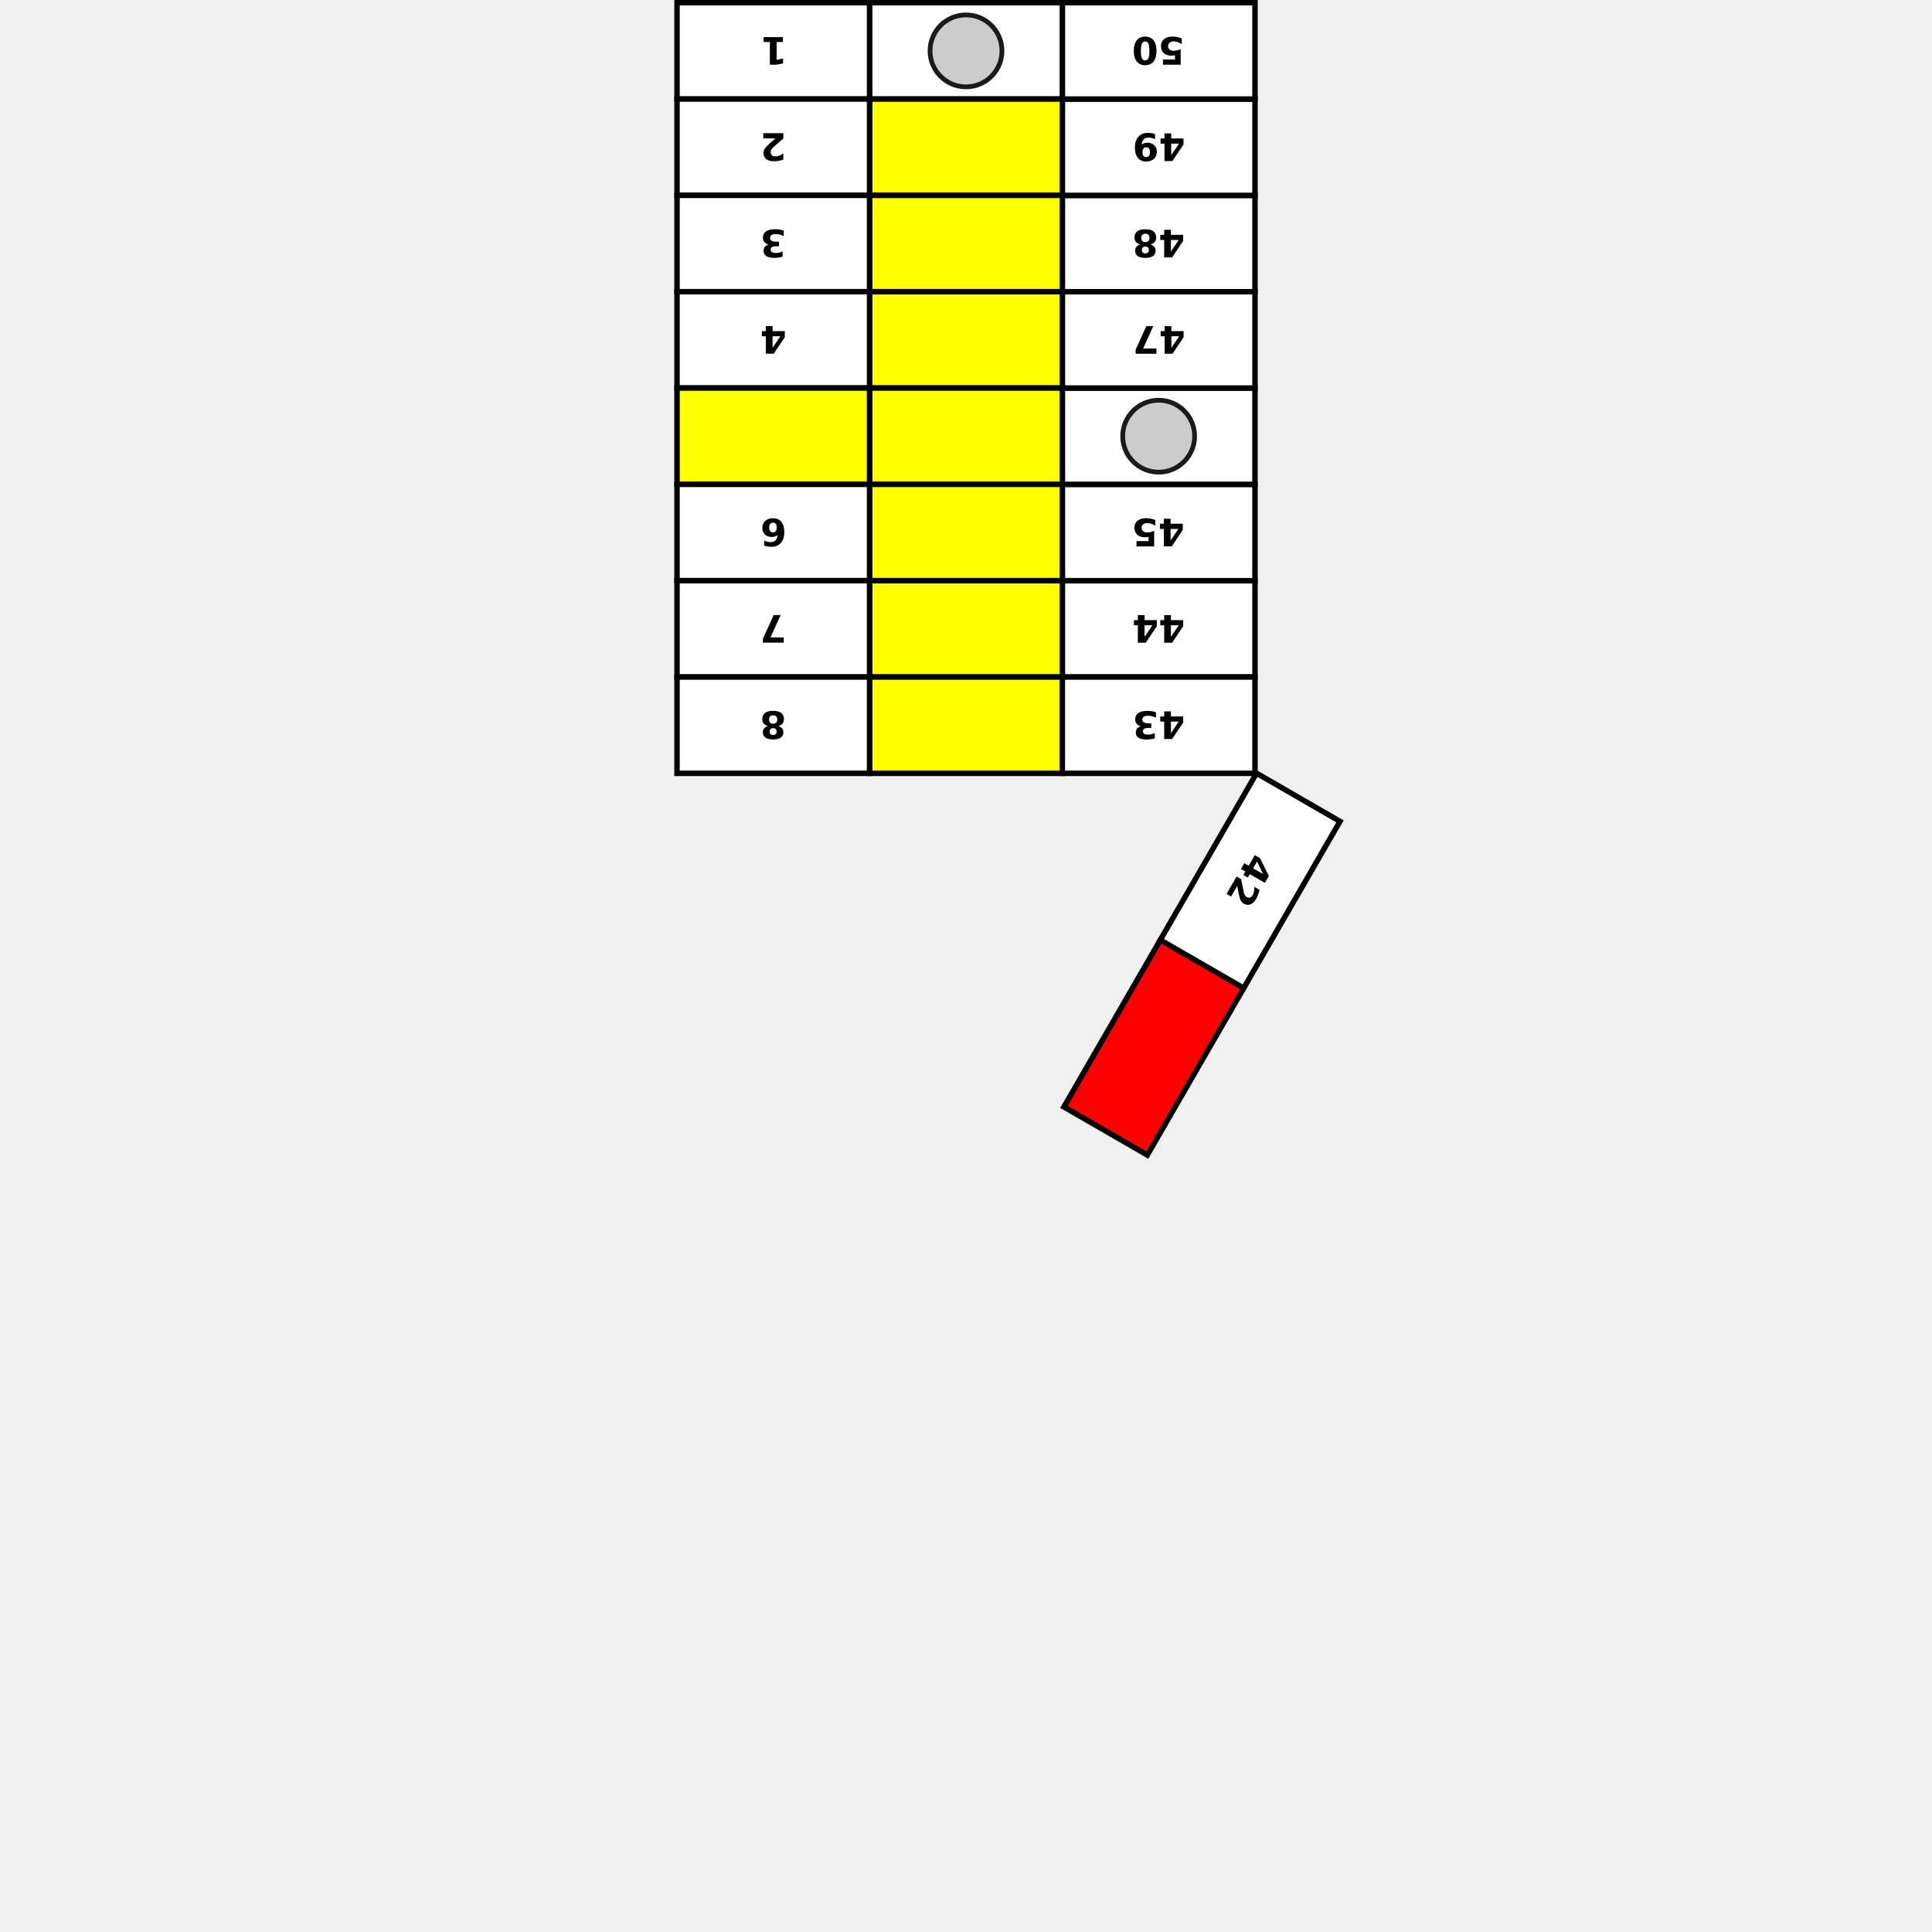
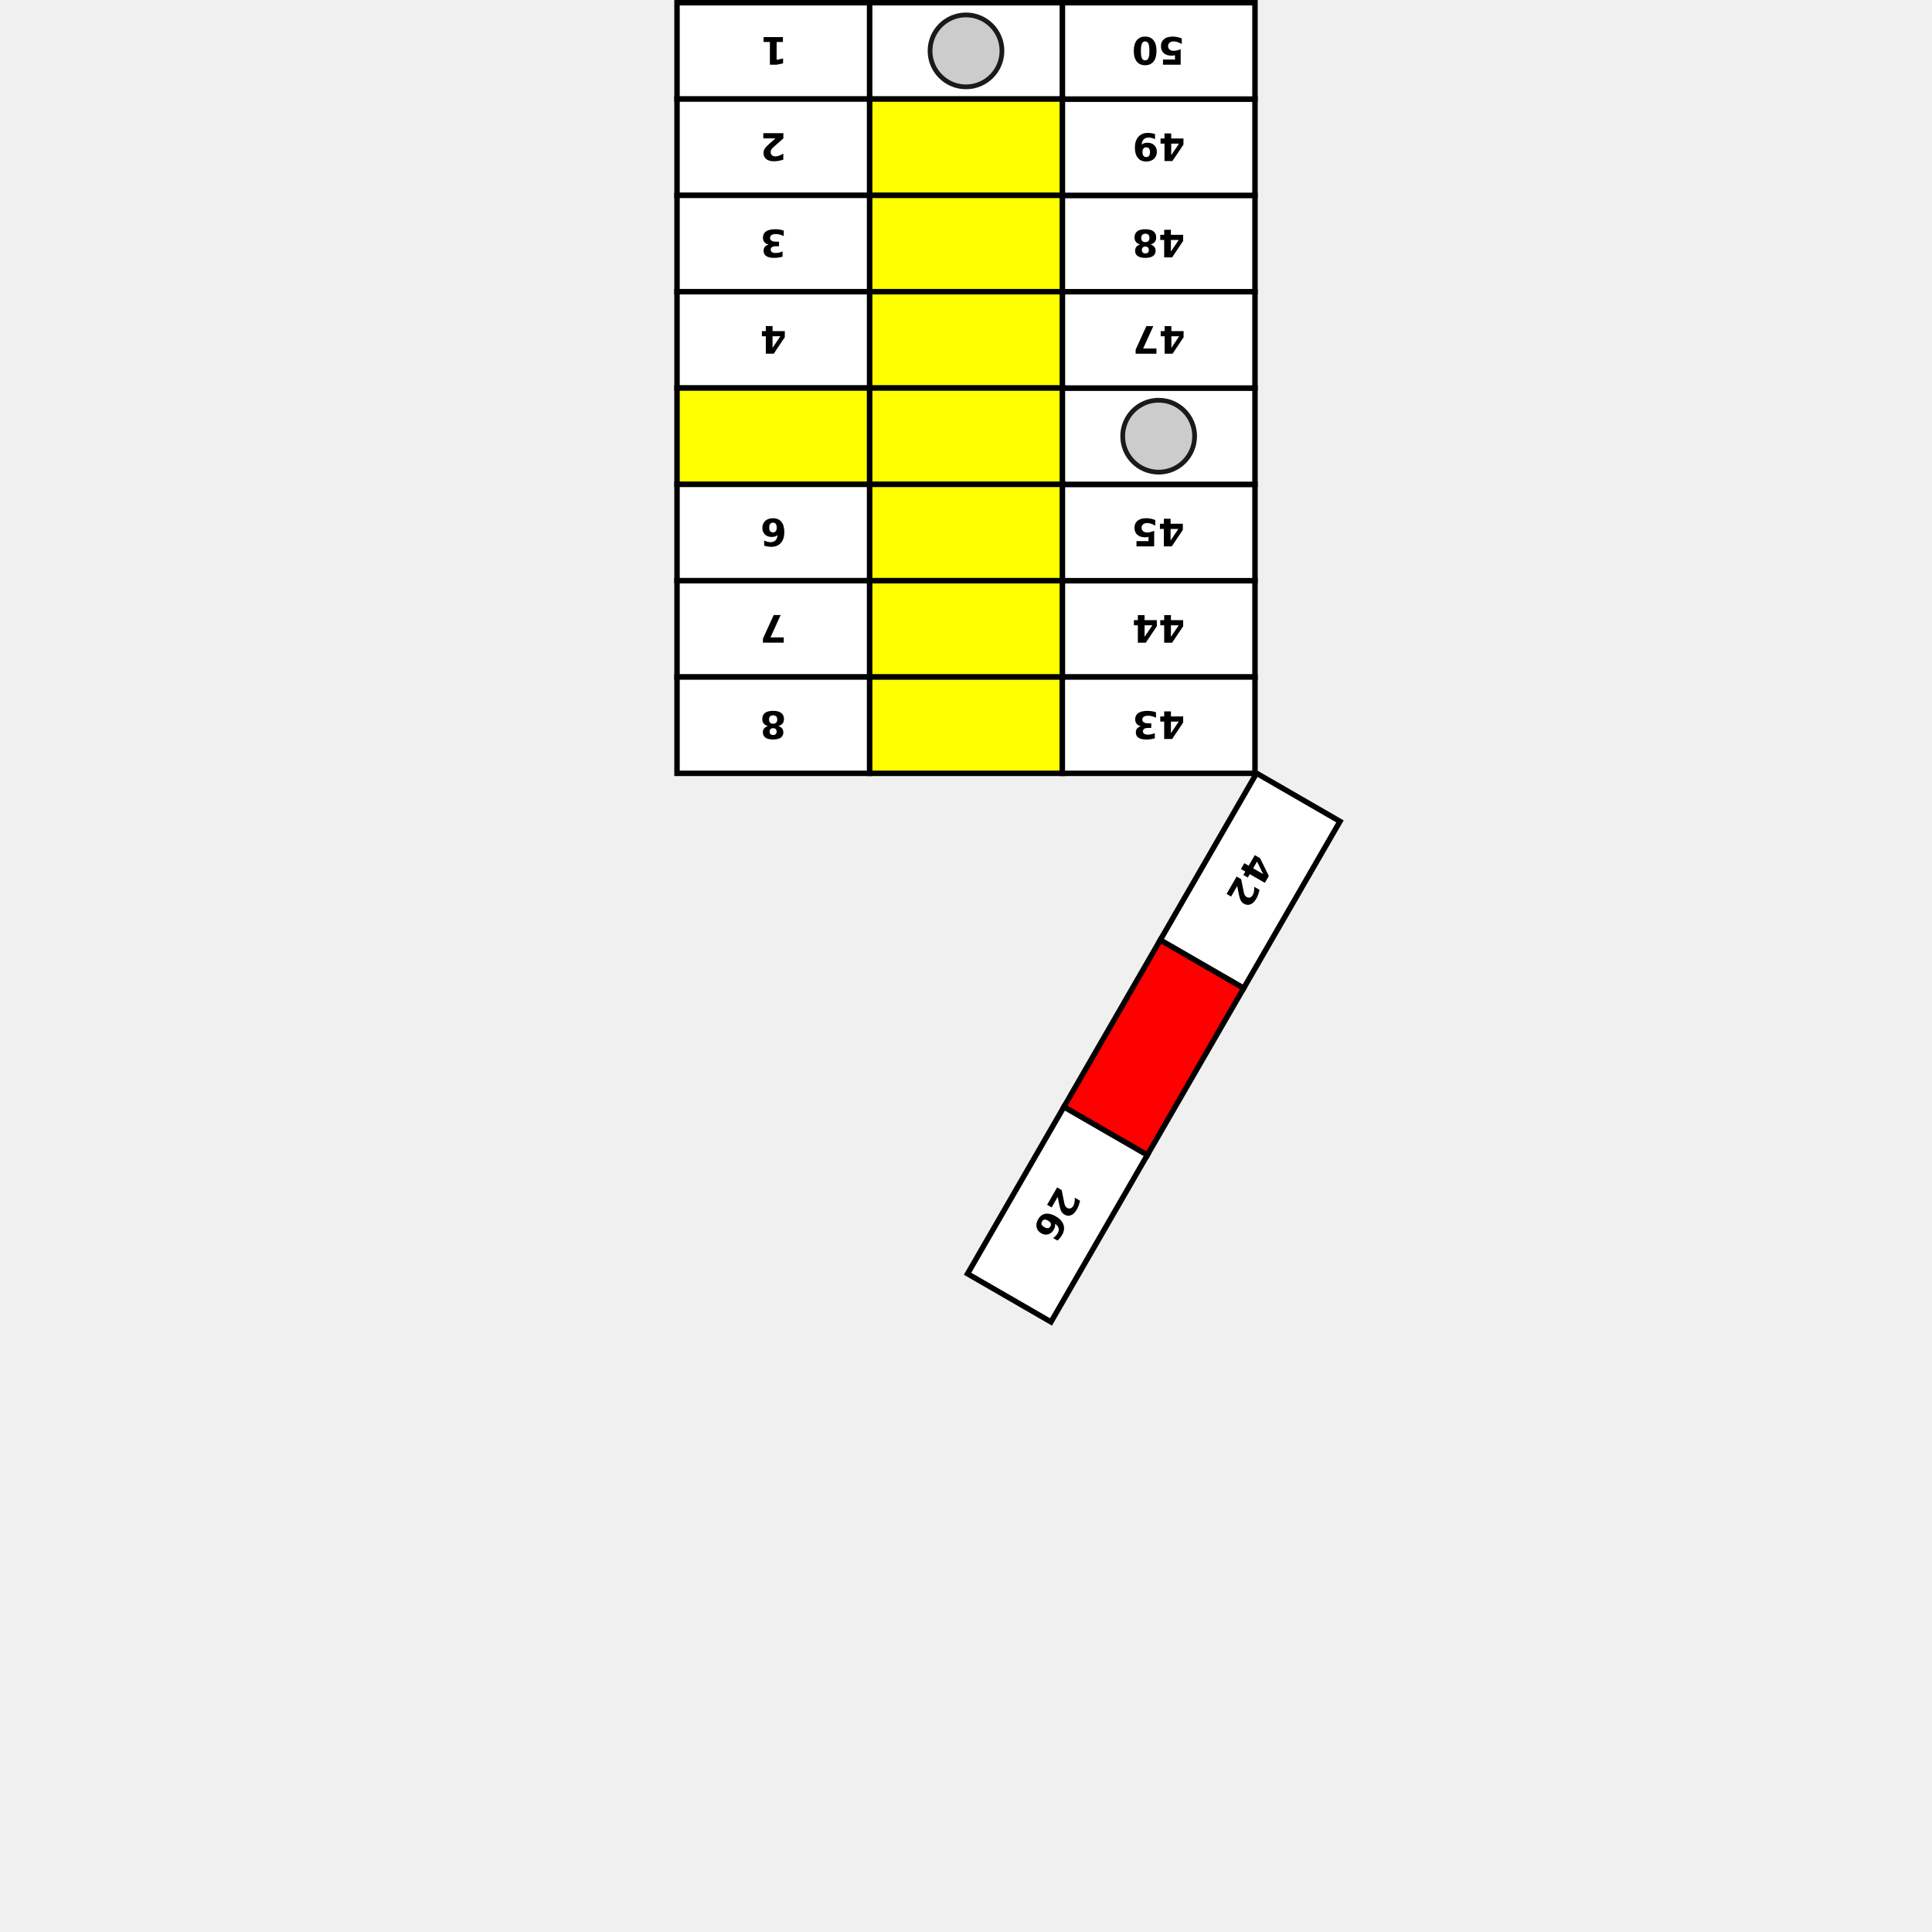
<svg xmlns="http://www.w3.org/2000/svg" width="63cm" height="63cm" viewBox="0 0 630 630" version="1.1" id="svg1668">
  <defs id="defs1665">
    <rect x="-396.712" y="307.918" width="261.193" height="99.592" id="rect208240" />
    <rect x="-396.712" y="307.918" width="261.193" height="99.592" id="rect208240-7" />
    <rect x="-396.712" y="307.918" width="261.193" height="99.592" id="rect208240-7-6" />
    <rect x="-396.712" y="307.918" width="261.193" height="99.592" id="rect208240-7-6-1" />
    <rect x="-396.712" y="307.918" width="261.193" height="99.592" id="rect208240-7-6-1-8" />
    <rect x="-396.712" y="307.918" width="261.193" height="99.592" id="rect208240-7-6-1-8-7" />
    <rect x="-396.712" y="307.918" width="261.193" height="99.592" id="rect208240-7-6-1-8-7-1" />
    <rect x="-396.712" y="307.918" width="261.193" height="99.592" id="rect208240-7-6-1-8-7-5" />
    <rect x="-396.712" y="307.918" width="261.193" height="99.592" id="rect208240-7-6-1-8-7-5-3" />
    <rect x="-396.712" y="307.918" width="261.193" height="99.592" id="rect208240-7-6-3" />
    <rect x="-396.712" y="307.918" width="261.193" height="99.592" id="rect208240-7-6-3-0" />
    <rect x="-396.712" y="307.918" width="261.193" height="99.592" id="rect208240-7-6-3-0-7" />
    <rect x="-396.712" y="307.918" width="261.193" height="99.592" id="rect208240-7-6-1-8-7-5-3-6" />
    <rect x="-396.712" y="307.918" width="261.193" height="99.592" id="rect208240-7-6-1-8-7-5-3-6-9" />
    <rect x="-396.712" y="307.918" width="261.193" height="99.592" id="rect208240-7-6-1-8-7-5-3-8" />
    <rect x="-396.712" y="307.918" width="261.193" height="99.592" id="rect208240-7-6-1-8-7-5-3-6-1" />
    <rect x="-396.712" y="307.918" width="261.193" height="99.592" id="rect208240-7-6-1-8-7-5-3-6-9-2" />
    <rect x="-396.712" y="307.918" width="261.193" height="99.592" id="rect208240-7-6-1-8-7-5-3-6-9-9" />
    <rect x="-396.712" y="307.918" width="261.193" height="99.592" id="rect208240-7-6-1-8-7-5-3-6-9-9-8" />
    <rect x="-396.712" y="307.918" width="261.193" height="99.592" id="rect208240-7-6-1-8-7-5-3-6-9-9-8-6" />
    <rect x="-396.712" y="307.918" width="261.193" height="99.592" id="rect208240-7-6-1-8-7-5-3-6-9-9-8-6-5" />
    <rect x="-396.712" y="307.918" width="261.193" height="99.592" id="rect208240-7-6-1-8-7-5-3-6-9-9-8-4" />
    <rect x="-396.712" y="307.918" width="261.193" height="99.592" id="rect208240-7-6-1-8-7-5-3-6-9-9-8-44" />
    <rect x="-396.712" y="307.918" width="261.193" height="99.592" id="rect208240-7-6-1-8-7-5-3-6-9-9-8-63" />
    <rect x="-396.712" y="307.918" width="261.193" height="99.592" id="rect208240-7-6-1-8-7-5-3-6-9-9-8-7" />
    <rect x="-396.712" y="307.918" width="261.193" height="99.592" id="rect208240-7-6-1-8-7-5-3-6-9-9-8-9" />
    <rect x="-396.712" y="307.918" width="261.193" height="99.592" id="rect208240-7-6-1-8-7-5-3-6-9-9-8-9-5" />
    <rect x="-396.712" y="307.918" width="261.193" height="99.592" id="rect208240-7-6-1-8-7-5-3-6-9-9-8-6-4" />
    <rect x="-396.712" y="307.918" width="261.193" height="99.592" id="rect208240-7-6-1-8-7-5-3-6-9-9-8-6-8" />
    <rect x="-396.712" y="307.918" width="261.193" height="99.592" id="rect208240-7-6-1-8-7-5-3-6-9-9-8-6-8-5" />
    <rect x="-396.712" y="307.918" width="261.193" height="99.592" id="rect208240-7-6-1-8-7-5-3-6-9-9-8-6-8-5-8" />
    <rect x="-396.712" y="307.918" width="261.193" height="99.592" id="rect208240-7-6-1-8-7-5-3-6-9-9-8-6-8-5-3" />
    <rect x="-396.712" y="307.918" width="261.193" height="99.592" id="rect208240-7-6-1-8-7-5-3-6-9-9-8-6-8-5-89" />
    <rect x="-396.712" y="307.918" width="261.193" height="99.592" id="rect208240-7-6-1-8-7-5-3-6-9-9-8-63-3" />
    <rect x="-396.712" y="307.918" width="261.193" height="99.592" id="rect208240-7-6-1-8-7-5-3-6-9-9-8-6-4-3" />
    <rect x="-396.712" y="307.918" width="261.193" height="99.592" id="rect208240-7-6-1-8-7-5-3-6-9-9-8-6-4-6" />
    <rect x="-396.712" y="307.918" width="261.193" height="99.592" id="rect208240-7-6-1-8-7-5-3-6-9-9-8-6-4-4" />
    <rect x="-396.712" y="307.918" width="261.193" height="99.592" id="rect208240-7-6-1-8-7-5-3-6-9-9-8-6-4-64" />
    <rect x="-396.712" y="307.918" width="261.193" height="99.592" id="rect208240-7-6-1-8-7-5-3-6-9-9-8-6-4-64-0" />
    <rect x="-396.712" y="307.918" width="261.193" height="99.592" id="rect208240-7-6-1-8-7-5-3-6-9-9-8-6-4-64-09" />
    <rect x="-396.712" y="307.918" width="261.193" height="99.592" id="rect208240-7-6-1-8-7-5-3-6-9-9-8-6-4-64-5" />
    <rect x="-396.712" y="307.918" width="261.193" height="99.592" id="rect208240-7-6-1-8-7-5-3-6-9-9-8-6-5-0" />
    <rect x="-396.712" y="307.918" width="261.193" height="99.592" id="rect208240-7-6-1-8-7-5-3-6-9-9-8-6-5-9" />
    <rect x="-396.712" y="307.918" width="261.193" height="99.592" id="rect208240-7-6-1-8-7-5-3-6-9-9-8-6-5-6" />
    <rect x="-396.712" y="307.918" width="261.193" height="99.592" id="rect208240-7-6-1-8-7-5-3-6-9-9-8-6-5-2" />
    <rect x="-396.712" y="307.918" width="261.193" height="99.592" id="rect208240-7-6-1-8-7-5-3-6-9-9-8-6-5-4" />
    <rect x="-396.712" y="307.918" width="261.193" height="99.592" id="rect208240-7-6-1-8-7-5-3-6-9-9-8-6-5-7" />
    <rect x="-396.712" y="307.918" width="261.193" height="99.592" id="rect208240-7-6-1-8-7-5-3-6-9-9-8-6-5-93" />
    <rect x="-396.712" y="307.918" width="261.193" height="99.592" id="rect208240-7-6-1-8-7-5-3-6-9-9-8-6-5-8" />
    <rect x="-396.712" y="307.918" width="261.193" height="99.592" id="rect208240-7-6-1-8-7-5-3-6-9-9-8-6-5-21" />
    <rect x="-396.712" y="307.918" width="261.193" height="99.592" id="rect208240-7-6-1-8-7-5-3-6-9-9-8-6-5-1" />
    <rect x="-396.712" y="307.918" width="261.193" height="99.592" id="rect208240-7-6-1-8-7-5-3-6-9-9-8-6-5-08" />
    <rect x="-396.712" y="307.918" width="261.193" height="99.592" id="rect208240-7-6-1-8-7-5-3-6-9-9-8-6-5-64" />
    <rect x="-396.712" y="307.918" width="261.193" height="99.592" id="rect208240-7-6-1-8-7-5-3-6-9-9-8-6-5-5" />
    <rect x="-396.712" y="307.918" width="261.193" height="99.592" id="rect208240-6" />
    <rect x="-396.712" y="307.918" width="261.193" height="99.592" id="rect208240-8" />
    <rect x="-396.712" y="307.918" width="261.193" height="99.592" id="rect208240-72" />
    <rect x="-396.712" y="307.918" width="261.193" height="99.592" id="rect208240-72-9" />
    <rect x="-396.712" y="307.918" width="261.193" height="99.592" id="rect208240-72-9-3" />
    <rect x="-396.712" y="307.918" width="261.193" height="99.592" id="rect208240-72-9-1" />
    <rect x="-396.712" y="307.918" width="261.193" height="99.592" id="rect208240-72-9-34" />
  </defs>
  <g id="layer1">
    <path style="display:none;fill:#ffffff;fill-opacity:1;stroke:#000000;stroke-width:1.773;stroke-linejoin:miter;stroke-miterlimit:4;stroke-dashoffset:0;stroke-opacity:1" d="m 189.354,409.234 v -62.823 h -31.411 v 62.823 z" id="rect5265-5-3-4-8" />
    <g id="casilla_1">
      <path style="fill:#ffffff;fill-opacity:1;stroke:#000000;stroke-width:1.773;stroke-linejoin:miter;stroke-miterlimit:4;stroke-dashoffset:0;stroke-opacity:1" d="m 220.766,0.887 h 62.823 v 31.411 h -62.823 z" id="rect5265-7" />
      <text xml:space="preserve" transform="matrix(-0.2645833,0,0,-0.2645833,151.7806,104.4862)" id="text208238" style="font-style:normal;font-variant:normal;font-weight:bold;font-stretch:normal;font-size:46.667px;line-height:1.25;font-family:'DejaVu Sans';-inkscape-font-specification:'DejaVu Sans, Bold';font-variant-ligatures:normal;font-variant-caps:normal;font-variant-numeric:normal;font-variant-east-asian:normal;white-space:pre;shape-inside:url(#rect208240);display:inline;fill:#000000;fill-opacity:1;stroke:none">
        <tspan x="-396.713" y="349.207" id="tspan13">1</tspan>
      </text>
    </g>
    <g id="casilla_2">
      <path style="fill:#ffffff;fill-opacity:1;stroke:#000000;stroke-width:1.773;stroke-linejoin:miter;stroke-miterlimit:4;stroke-dashoffset:0;stroke-opacity:1" d="M 283.589,63.709 H 220.766 V 32.298 h 62.823 z" id="rect5265-3-70" />
      <text xml:space="preserve" transform="matrix(-0.2645833,0,0,-0.2645833,151.461,135.8161)" id="text208238-5" style="font-style:normal;font-variant:normal;font-weight:bold;font-stretch:normal;font-size:46.667px;line-height:1.25;font-family:'DejaVu Sans';-inkscape-font-specification:'DejaVu Sans, Bold';font-variant-ligatures:normal;font-variant-caps:normal;font-variant-numeric:normal;font-variant-east-asian:normal;white-space:pre;shape-inside:url(#rect208240-7);display:inline;fill:#000000;fill-opacity:1;stroke:none">
        <tspan x="-396.713" y="349.207" id="tspan14">2</tspan>
      </text>
    </g>
    <g id="casilla_3">
      <path style="fill:#ffffff;fill-opacity:1;stroke:#000000;stroke-width:1.773;stroke-linejoin:miter;stroke-miterlimit:4;stroke-dashoffset:0;stroke-opacity:1" d="M 283.589,95.121 H 220.766 V 63.709 h 62.823 z" id="rect5265-2-3" />
      <text xml:space="preserve" transform="matrix(-0.2645833,0,0,-0.2645833,151.4309,167.3148)" id="text208238-5-2" style="font-style:normal;font-variant:normal;font-weight:bold;font-stretch:normal;font-size:46.667px;line-height:1.25;font-family:'DejaVu Sans';-inkscape-font-specification:'DejaVu Sans, Bold';font-variant-ligatures:normal;font-variant-caps:normal;font-variant-numeric:normal;font-variant-east-asian:normal;white-space:pre;shape-inside:url(#rect208240-7-6);display:inline;fill:#000000;fill-opacity:1;stroke:none">
        <tspan x="-396.713" y="349.207" id="tspan15">3</tspan>
      </text>
    </g>
    <g id="casilla_4">
      <path style="fill:#ffffff;fill-opacity:1;stroke:#000000;stroke-width:1.773;stroke-linejoin:miter;stroke-miterlimit:4;stroke-dashoffset:0;stroke-opacity:1" d="m 283.589,126.532 h -62.823 V 95.121 h 62.823 z" id="rect5265-5-1-49-3-9" />
      <text xml:space="preserve" transform="matrix(-0.2645833,0,0,-0.2645833,151.5033,198.7202)" id="text208238-5-2-6" style="font-style:normal;font-variant:normal;font-weight:bold;font-stretch:normal;font-size:46.667px;line-height:1.25;font-family:'DejaVu Sans';-inkscape-font-specification:'DejaVu Sans, Bold';font-variant-ligatures:normal;font-variant-caps:normal;font-variant-numeric:normal;font-variant-east-asian:normal;white-space:pre;shape-inside:url(#rect208240-7-6-3);display:inline;fill:#000000;fill-opacity:1;stroke:none">
        <tspan x="-396.713" y="349.207" id="tspan16">4</tspan>
      </text>
    </g>
    <g id="casilla_5">
      <path style="fill:#ffff00;fill-opacity:1;stroke:#000000;stroke-width:1.773;stroke-linejoin:miter;stroke-miterlimit:4;stroke-dashoffset:0;stroke-opacity:1" d="m 283.589,157.943 h -62.823 v -31.411 h 62.823 z" id="rect5265-35-7" />
    </g>
    <g id="casilla_6">
      <path style="fill:#ffffff;fill-opacity:1;stroke:#000000;stroke-width:1.773;stroke-linejoin:miter;stroke-miterlimit:4;stroke-dashoffset:0;stroke-opacity:1" d="M 283.589,189.355 H 220.766 v -31.411 h 62.823 z" id="rect5265-3-2-5" />
      <text xml:space="preserve" transform="matrix(-0.2645833,0,0,-0.2645833,151.5605,261.5549)" id="text208238-5-2-6-9" style="font-style:normal;font-variant:normal;font-weight:bold;font-stretch:normal;font-size:46.667px;line-height:1.25;font-family:'DejaVu Sans';-inkscape-font-specification:'DejaVu Sans, Bold';font-variant-ligatures:normal;font-variant-caps:normal;font-variant-numeric:normal;font-variant-east-asian:normal;white-space:pre;shape-inside:url(#rect208240-7-6-3-0);display:inline;fill:#000000;fill-opacity:1;stroke:none">
        <tspan x="-396.713" y="349.207" id="tspan17">6</tspan>
      </text>
    </g>
    <g id="casilla_7">
      <path style="fill:#ffffff;fill-opacity:1;stroke:#000000;stroke-width:1.773;stroke-linejoin:miter;stroke-miterlimit:4;stroke-dashoffset:0;stroke-opacity:1" d="M 283.589,220.766 H 220.766 v -31.411 h 62.823 z" id="rect5265-2-0-8" />
      <text xml:space="preserve" transform="matrix(-0.2645833,0,0,-0.2645833,151.4309,292.9541)" id="text208238-5-2-6-9-7" style="font-style:normal;font-variant:normal;font-weight:bold;font-stretch:normal;font-size:46.667px;line-height:1.25;font-family:'DejaVu Sans';-inkscape-font-specification:'DejaVu Sans, Bold';font-variant-ligatures:normal;font-variant-caps:normal;font-variant-numeric:normal;font-variant-east-asian:normal;white-space:pre;shape-inside:url(#rect208240-7-6-3-0-7);display:inline;fill:#000000;fill-opacity:1;stroke:none">
        <tspan x="-396.713" y="349.207" id="tspan18">7</tspan>
      </text>
    </g>
    <g id="casilla_44">
      <path style="fill:#ffffff;fill-opacity:1;stroke:#000000;stroke-width:1.773;stroke-linejoin:miter;stroke-miterlimit:4;stroke-dashoffset:0;stroke-opacity:1" d="m 409.234,220.766 h -62.823 v -31.411 h 62.823 z" id="rect5265-5-1-0-0" />
      <text xml:space="preserve" transform="matrix(-0.2645833,0,0,-0.2645833,281.4081,292.9661)" id="text208238-40" style="font-style:normal;font-variant:normal;font-weight:bold;font-stretch:normal;font-size:46.667px;line-height:1.25;font-family:'DejaVu Sans';-inkscape-font-specification:'DejaVu Sans, Bold';font-variant-ligatures:normal;font-variant-caps:normal;font-variant-numeric:normal;font-variant-east-asian:normal;white-space:pre;shape-inside:url(#rect208240-72);display:inline;fill:#000000;fill-opacity:1;stroke:none">
        <tspan x="-396.713" y="349.207" id="tspan19">44</tspan>
      </text>
    </g>
    <g id="casilla_45">
      <path style="fill:#ffffff;fill-opacity:1;stroke:#000000;stroke-width:1.773;stroke-linejoin:miter;stroke-miterlimit:4;stroke-dashoffset:0;stroke-opacity:1" d="m 409.234,189.355 h -62.823 v -31.411 h 62.823 z" id="rect5265-5-3-4-9" />
      <text xml:space="preserve" transform="matrix(-0.2645833,0,0,-0.2645833,281.2966,261.5488)" id="text208238-40-0" style="font-style:normal;font-variant:normal;font-weight:bold;font-stretch:normal;font-size:46.667px;line-height:1.25;font-family:'DejaVu Sans';-inkscape-font-specification:'DejaVu Sans, Bold';font-variant-ligatures:normal;font-variant-caps:normal;font-variant-numeric:normal;font-variant-east-asian:normal;white-space:pre;shape-inside:url(#rect208240-72-9);display:inline;fill:#000000;fill-opacity:1;stroke:none">
        <tspan x="-396.713" y="349.207" id="tspan20">45</tspan>
      </text>
    </g>
    <g id="casilla_46" transform="translate(62.8227,125.6453)">
      <path style="fill:#ffffff;fill-opacity:1;stroke:#000000;stroke-width:1.773;stroke-linejoin:miter;stroke-miterlimit:4;stroke-dashoffset:0;stroke-opacity:1" d="m 346.411,32.298 h -62.823 V 0.887 h 62.823 z" id="rect5265-9-06-7" />
      <ellipse id="path3015-7-3" style="fill:#cccccc;fill-opacity:1;stroke:#1a1a1a;stroke-width:1.545;stroke-linejoin:miter;stroke-miterlimit:4;stroke-dasharray:none;stroke-dashoffset:0;stroke-opacity:1" cx="-16.592" cy="315" rx="11.728" ry="11.728" transform="rotate(-90)" />
    </g>
    <g id="casilla_47">
      <path style="fill:#ffffff;fill-opacity:1;stroke:#000000;stroke-width:1.773;stroke-linejoin:miter;stroke-miterlimit:4;stroke-dashoffset:0;stroke-opacity:1" d="m 409.234,126.532 h -62.823 V 95.121 h 62.823 z" id="rect5265-5-1-49-3" />
      <text xml:space="preserve" transform="matrix(-0.2645833,0,0,-0.2645833,281.5498,198.7322)" id="text208238-40-0-1" style="font-style:normal;font-variant:normal;font-weight:bold;font-stretch:normal;font-size:46.667px;line-height:1.25;font-family:'DejaVu Sans';-inkscape-font-specification:'DejaVu Sans, Bold';font-variant-ligatures:normal;font-variant-caps:normal;font-variant-numeric:normal;font-variant-east-asian:normal;white-space:pre;shape-inside:url(#rect208240-72-9-3);display:inline;fill:#000000;fill-opacity:1;stroke:none">
        <tspan x="-396.713" y="349.207" id="tspan21">47</tspan>
      </text>
    </g>
    <g id="casilla_48">
      <path style="fill:#ffffff;fill-opacity:1;stroke:#000000;stroke-width:1.773;stroke-linejoin:miter;stroke-miterlimit:4;stroke-dashoffset:0;stroke-opacity:1" d="m 409.234,95.121 h -62.823 V 63.709 h 62.823 z" id="rect5265-5-1-49" />
      <text xml:space="preserve" transform="matrix(-0.2645833,0,0,-0.2645833,281.402,167.3209)" id="text208238-40-0-0" style="font-style:normal;font-variant:normal;font-weight:bold;font-stretch:normal;font-size:46.667px;line-height:1.25;font-family:'DejaVu Sans';-inkscape-font-specification:'DejaVu Sans, Bold';font-variant-ligatures:normal;font-variant-caps:normal;font-variant-numeric:normal;font-variant-east-asian:normal;white-space:pre;shape-inside:url(#rect208240-72-9-1);display:inline;fill:#000000;fill-opacity:1;stroke:none">
        <tspan x="-396.713" y="349.207" id="tspan22">48</tspan>
      </text>
    </g>
    <g id="casilla_49">
      <path style="fill:#ffffff;fill-opacity:1;stroke:#000000;stroke-width:1.773;stroke-linejoin:miter;stroke-miterlimit:4;stroke-dashoffset:0;stroke-opacity:1" d="m 409.234,63.709 h -62.823 V 32.298 h 62.823 z" id="rect5265-5-3-7" />
      <text xml:space="preserve" transform="matrix(-0.2645833,0,0,-0.2645833,281.5015,135.9095)" id="text208238-40-0-03" style="font-style:normal;font-variant:normal;font-weight:bold;font-stretch:normal;font-size:46.667px;line-height:1.25;font-family:'DejaVu Sans';-inkscape-font-specification:'DejaVu Sans, Bold';font-variant-ligatures:normal;font-variant-caps:normal;font-variant-numeric:normal;font-variant-east-asian:normal;white-space:pre;shape-inside:url(#rect208240-72-9-34);display:inline;fill:#000000;fill-opacity:1;stroke:none">
        <tspan x="-396.713" y="349.207" id="tspan23">49</tspan>
      </text>
    </g>
    <g id="casilla_50">
      <path style="fill:#ffffff;fill-opacity:1;stroke:#000000;stroke-width:1.773;stroke-linejoin:miter;stroke-miterlimit:4;stroke-dashoffset:0;stroke-opacity:1" d="m 409.234,32.298 h -62.823 V 0.887 h 62.823 z" id="rect5265-5-0" />
      <text xml:space="preserve" transform="matrix(-0.2645833,0,0,-0.2645833,281.3418,104.4983)" id="text208238-2" style="font-style:normal;font-variant:normal;font-weight:bold;font-stretch:normal;font-size:46.667px;line-height:1.25;font-family:'DejaVu Sans';-inkscape-font-specification:'DejaVu Sans, Bold';font-variant-ligatures:normal;font-variant-caps:normal;font-variant-numeric:normal;font-variant-east-asian:normal;white-space:pre;shape-inside:url(#rect208240-6);display:inline;fill:#000000;fill-opacity:1;stroke:none">
        <tspan x="-396.713" y="349.207" id="tspan24">50</tspan>
      </text>
    </g>
    <g id="casilla_68">
      <path style="fill:#ffffff;fill-opacity:1;stroke:#000000;stroke-width:1.773;stroke-linejoin:miter;stroke-miterlimit:4;stroke-dashoffset:0;stroke-opacity:1" d="m 346.411,32.298 h -62.823 V 0.887 h 62.823 z" id="rect5265-9-06" />
      <ellipse id="path3015-7" style="fill:#cccccc;fill-opacity:1;stroke:#1a1a1a;stroke-width:1.545;stroke-linejoin:miter;stroke-miterlimit:4;stroke-dasharray:none;stroke-dashoffset:0;stroke-opacity:1" cx="-16.592" cy="315" rx="11.728" ry="11.728" transform="rotate(-90)" />
    </g>
    <g id="casilla_68a">
      <path style="fill:#ffff00;fill-opacity:1;stroke:#000000;stroke-width:1.773;stroke-linejoin:miter;stroke-miterlimit:4;stroke-dashoffset:0;stroke-opacity:1" d="m 346.411,63.709 h -62.823 V 32.298 h 62.823 z" id="rect5265-9-4-56" />
    </g>
    <g id="casilla_68b">
      <path style="fill:#ffff00;fill-opacity:1;stroke:#000000;stroke-width:1.773;stroke-linejoin:miter;stroke-miterlimit:4;stroke-dashoffset:0;stroke-opacity:1" d="m 346.411,95.121 h -62.823 V 63.709 h 62.823 z" id="rect5265-9-1-8" />
    </g>
    <g id="casilla_68c">
      <path style="fill:#ffff00;fill-opacity:1;stroke:#000000;stroke-width:1.773;stroke-linejoin:miter;stroke-miterlimit:4;stroke-dashoffset:0;stroke-opacity:1" d="m 346.411,126.532 h -62.823 V 95.121 h 62.823 z" id="rect5265-9-4-2-6" />
    </g>
    <g id="casilla_68d">
      <path style="fill:#ffff00;fill-opacity:1;stroke:#000000;stroke-width:1.773;stroke-linejoin:miter;stroke-miterlimit:4;stroke-dashoffset:0;stroke-opacity:1" d="m 346.411,157.943 h -62.823 v -31.411 h 62.823 z" id="rect5265-9-12-7" />
    </g>
    <g id="casilla_68e">
      <path style="fill:#ffff00;fill-opacity:1;stroke:#000000;stroke-width:1.773;stroke-linejoin:miter;stroke-miterlimit:4;stroke-dashoffset:0;stroke-opacity:1" d="m 346.411,189.355 h -62.823 v -31.411 h 62.823 z" id="rect5265-9-4-6-7" />
    </g>
    <g id="casilla_68f">
      <path style="fill:#ffff00;fill-opacity:1;stroke:#000000;stroke-width:1.773;stroke-linejoin:miter;stroke-miterlimit:4;stroke-dashoffset:0;stroke-opacity:1" d="m 346.411,220.766 h -62.823 v -31.411 h 62.823 z" id="rect5265-9-1-7-3" />
    </g>
    <g id="casilla_8">
      <path style="fill:#ffffff;fill-opacity:1;stroke:#000000;stroke-width:1.773;stroke-linejoin:miter;stroke-miterlimit:4;stroke-dashoffset:0;stroke-opacity:1" d="M 283.589,252.177 H 220.766 V 220.766 h 62.823 z" id="rect5265-2-0-8-8" />
      <text xml:space="preserve" transform="matrix(-0.2645833,0,0,-0.2645833,151.4309,324.3654)" id="text208238-5-2-6-9-7-8" style="font-style:normal;font-variant:normal;font-weight:bold;font-stretch:normal;font-size:46.667px;line-height:1.25;font-family:'DejaVu Sans';-inkscape-font-specification:'DejaVu Sans, Bold';font-variant-ligatures:normal;font-variant-caps:normal;font-variant-numeric:normal;font-variant-east-asian:normal;white-space:pre;shape-inside:url(#rect208240-7-6-3-0-7);display:inline;fill:#000000;fill-opacity:1;stroke:none">
        <tspan x="-396.713" y="349.207" id="tspan25">8</tspan>
      </text>
    </g>
    <g id="casilla_68g">
      <path style="fill:#ffff00;fill-opacity:1;stroke:#000000;stroke-width:1.773;stroke-linejoin:miter;stroke-miterlimit:4;stroke-dashoffset:0;stroke-opacity:1" d="m 346.411,252.177 h -62.823 v -31.411 h 62.823 z" id="rect5265-9-1-7-3-g" />
    </g>
    <g id="casilla_43">
      <path style="fill:#ffffff;fill-opacity:1;stroke:#000000;stroke-width:1.773;stroke-linejoin:miter;stroke-miterlimit:4;stroke-dashoffset:0;stroke-opacity:1" d="m 409.234,252.177 h -62.823 v -31.411 h 62.823 z" id="rect5265-5-1-0-0-60" />
      <text xml:space="preserve" transform="matrix(-0.2645833,0,0,-0.2645833,281.4081,324.3774)" id="text208238-40-60" style="font-style:normal;font-variant:normal;font-weight:bold;font-stretch:normal;font-size:46.667px;line-height:1.25;font-family:'DejaVu Sans';-inkscape-font-specification:'DejaVu Sans, Bold';font-variant-ligatures:normal;font-variant-caps:normal;font-variant-numeric:normal;font-variant-east-asian:normal;white-space:pre;shape-inside:url(#rect208240-72);display:inline;fill:#000000;fill-opacity:1;stroke:none">
        <tspan x="-396.713" y="349.207" id="tspan26">43</tspan>
      </text>
    </g>
    <g id="casilla_42" transform="rotate(-60,436.6564,236.0087)">
      <path style="fill:#ffffff;fill-opacity:1;stroke:#000000;stroke-width:1.773;stroke-linejoin:miter;stroke-miterlimit:4;stroke-dashoffset:0;stroke-opacity:1" d="m 409.234,252.177 h -62.823 v -31.411 h 62.823 z" id="rect5265-5-1-0-0-42" />
      <text xml:space="preserve" transform="matrix(-0.2645833,0,0,-0.2645833,281.4081,324.3774)" id="text208238-40-42" style="font-style:normal;font-variant:normal;font-weight:bold;font-stretch:normal;font-size:46.667px;line-height:1.25;font-family:'DejaVu Sans';-inkscape-font-specification:'DejaVu Sans, Bold';font-variant-ligatures:normal;font-variant-caps:normal;font-variant-numeric:normal;font-variant-east-asian:normal;white-space:pre;shape-inside:url(#rect208240-72);display:inline;fill:#000000;fill-opacity:1;stroke:none">
        <tspan x="-396.713" y="349.207" id="tspan9_42">42</tspan>
      </text>
    </g>
    <g id="casilla_roja" transform="rotate(-60,436.6564,236.0087)">
      <path style="fill:#ff0000;fill-opacity:1;stroke:#000000;stroke-width:1.773;stroke-linejoin:miter;stroke-miterlimit:4;stroke-dashoffset:0;stroke-opacity:1" d="m 346.411,252.177 h -62.823 v -31.411 h 62.823 z" id="rect_casilla_roja" />
    </g>
+     <g id="casilla_26" transform="rotate(-60,436.6564,236.0087)">
+       <path style="fill:#ffffff;fill-opacity:1;stroke:#000000;stroke-width:1.773;stroke-linejoin:miter;stroke-miterlimit:4;stroke-dashoffset:0;stroke-opacity:1" d="m 283.589,252.177 h -62.823 v -31.411 h 62.823 z" id="rect_casilla_26" />
+       <text xml:space="preserve" transform="matrix(-0.2645833,0,0,-0.2645833,155.7627,324.3774)" id="text_casilla_26" style="font-style:normal;font-variant:normal;font-weight:bold;font-stretch:normal;font-size:46.667px;line-height:1.25;font-family:'DejaVu Sans';-inkscape-font-specification:'DejaVu Sans, Bold';font-variant-ligatures:normal;font-variant-caps:normal;font-variant-numeric:normal;font-variant-east-asian:normal;white-space:pre;shape-inside:url(#rect208240-72);display:inline;fill:#000000;fill-opacity:1;stroke:none">
+         <tspan x="-396.713" y="349.207" id="tspan_casilla_26">26</tspan>
+       </text>
+     </g>
  </g>
</svg>
